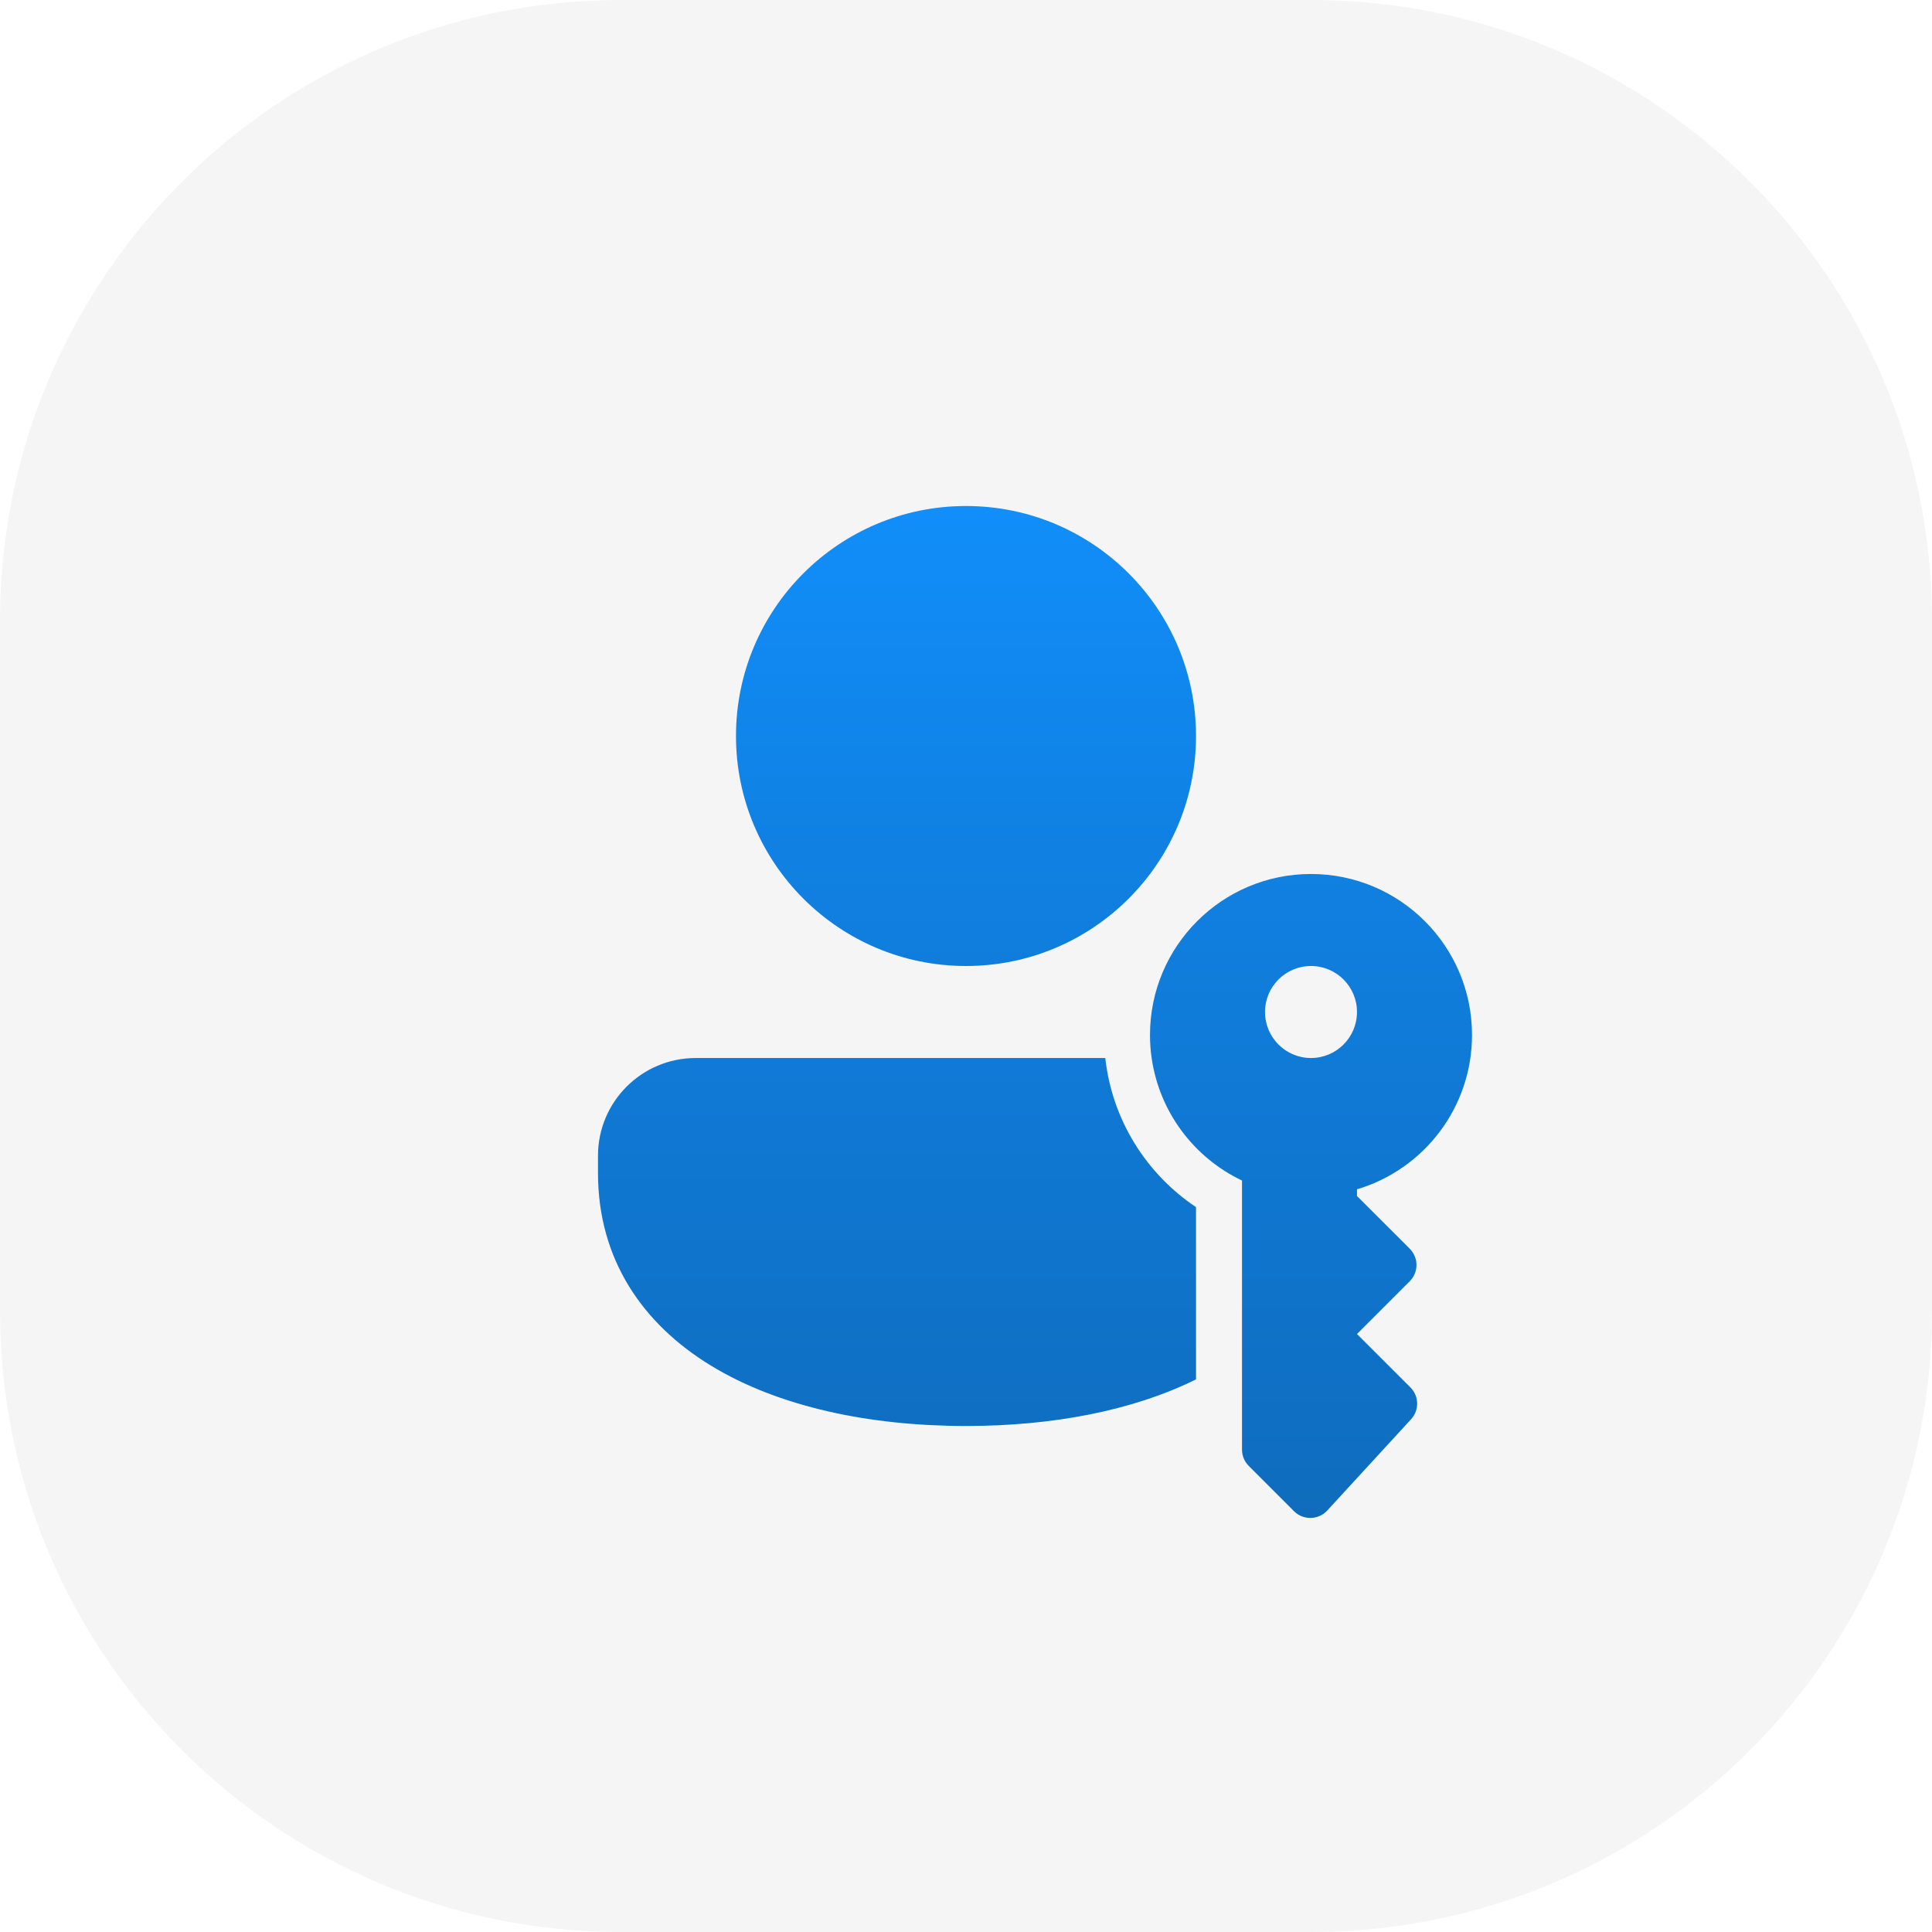
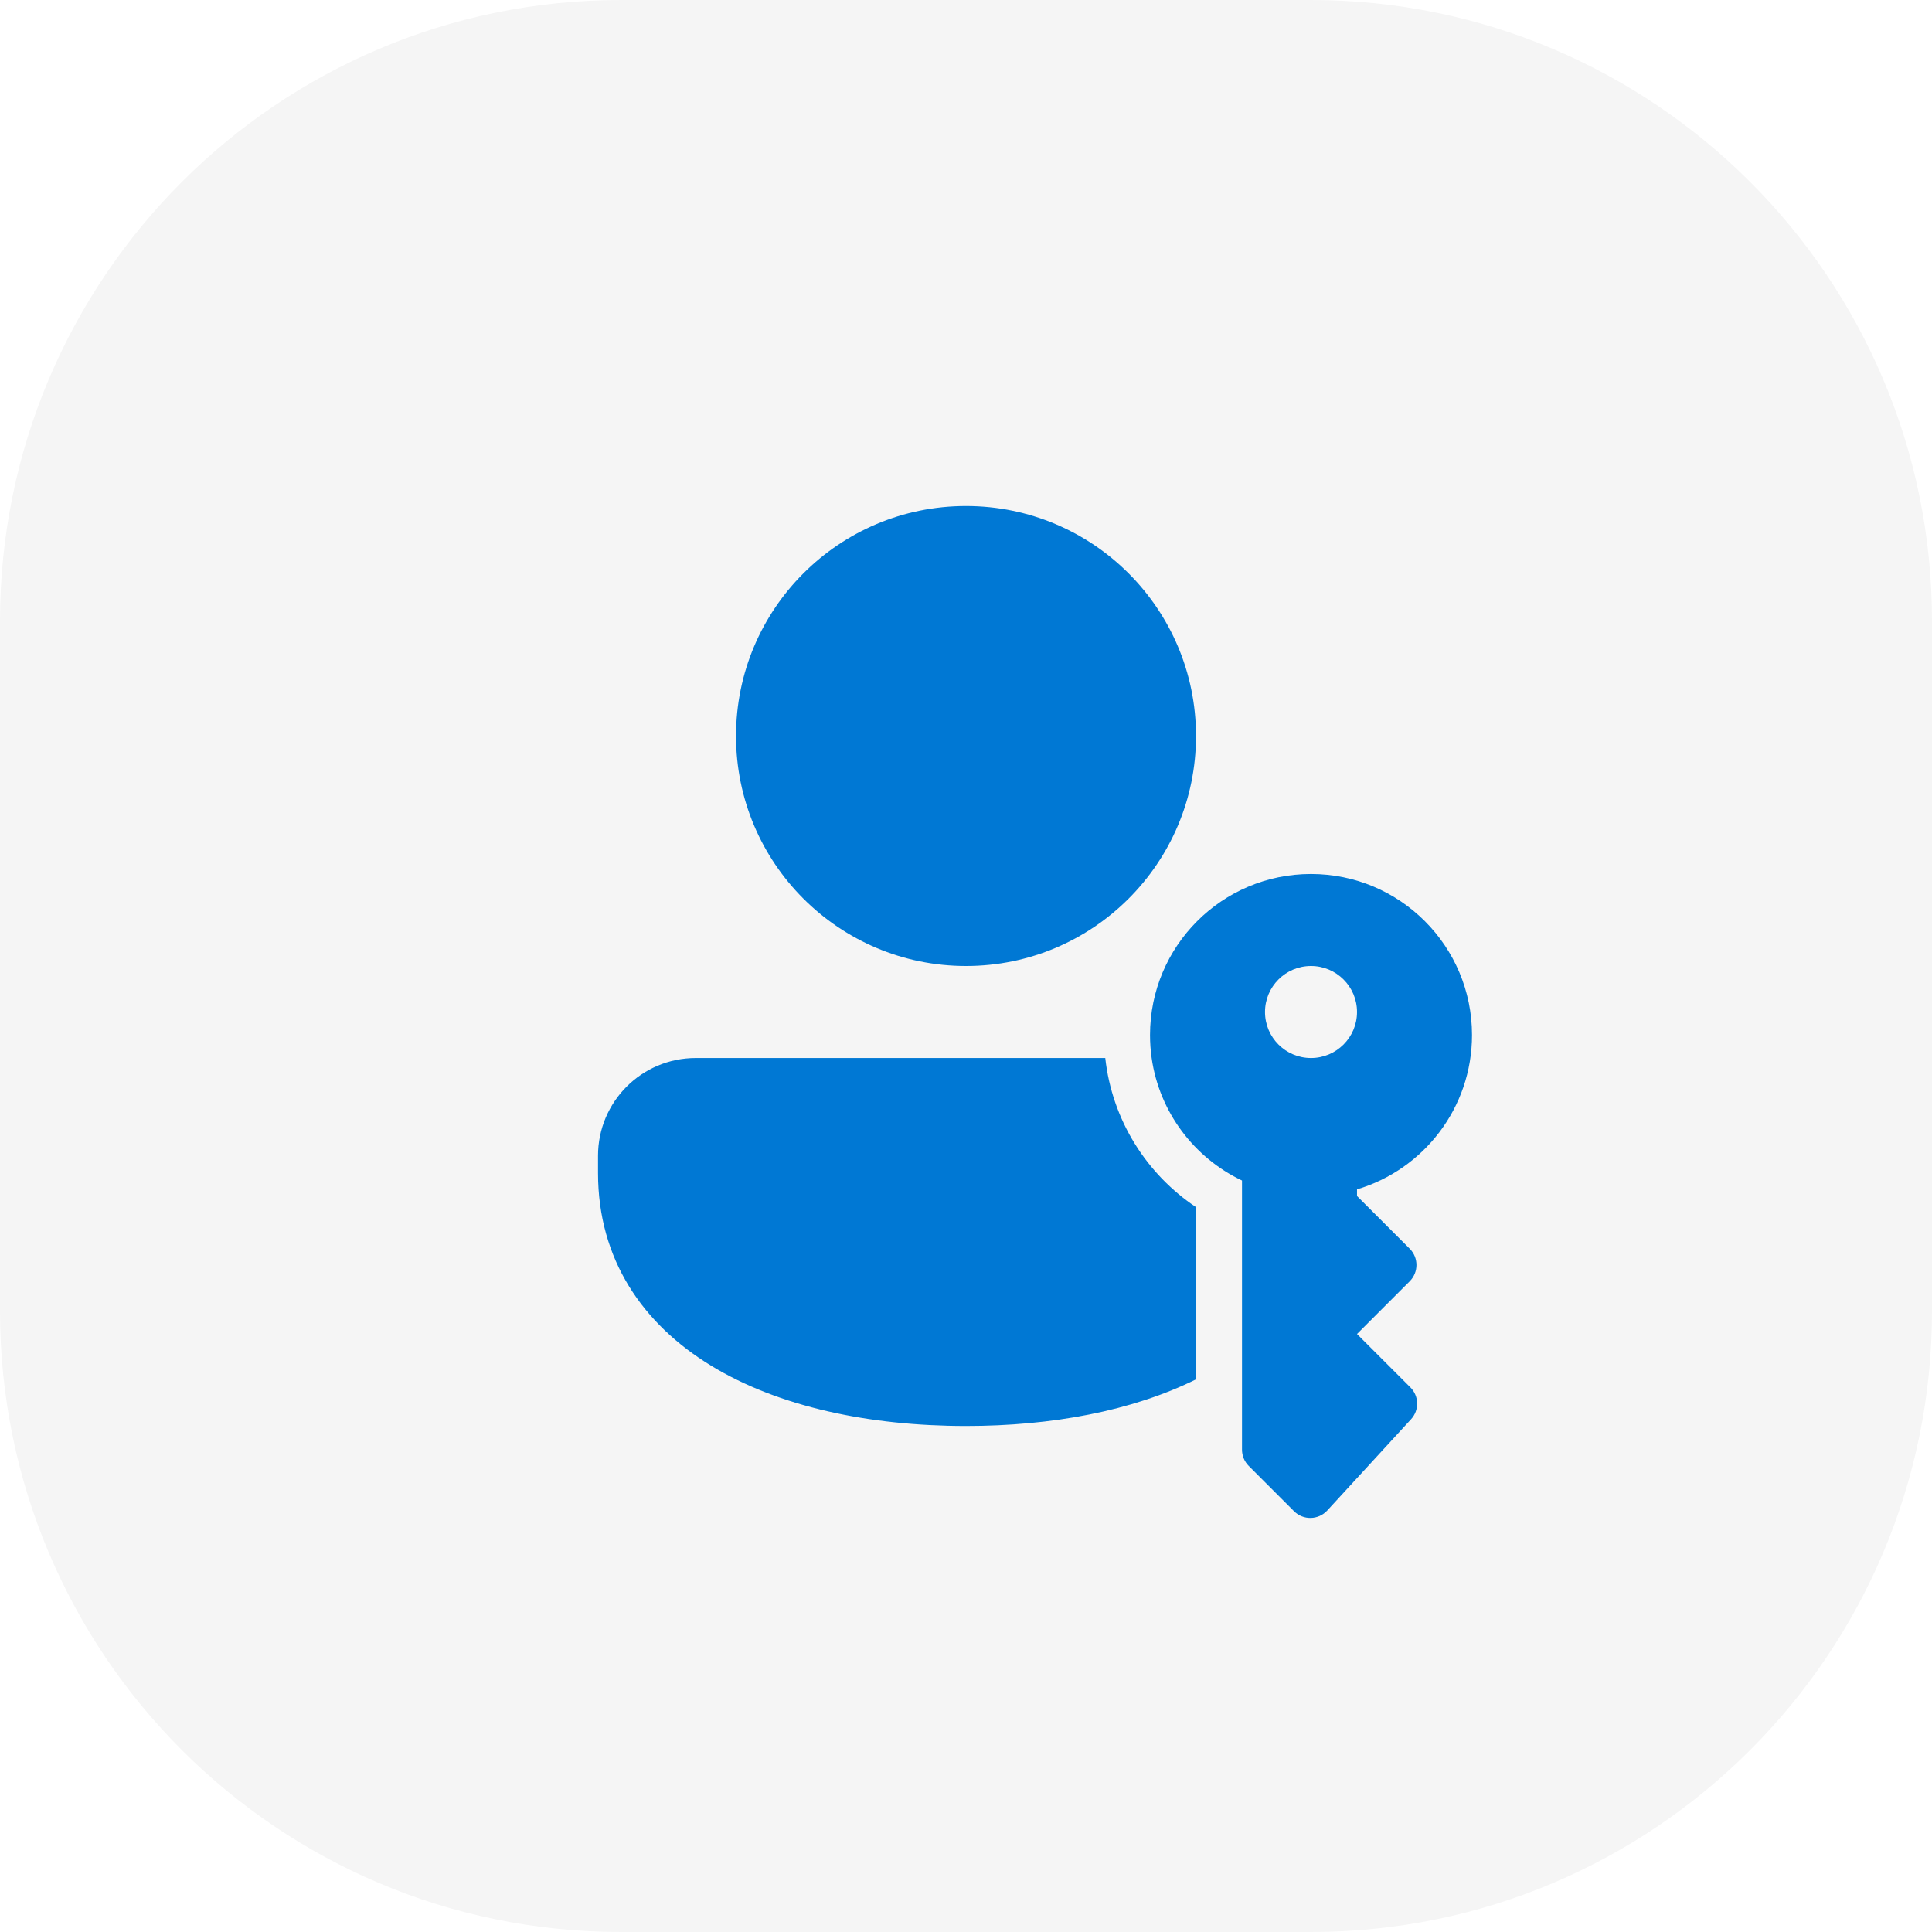
<svg xmlns="http://www.w3.org/2000/svg" width="56" height="56" viewBox="0 0 56 56" fill="none">
  <rect width="56" height="56" rx="18" fill="#F5F5F5" />
-   <path d="M28 14.667C24.318 14.667 21.333 17.651 21.333 21.333C21.333 25.015 24.318 28 28 28C31.682 28 34.667 25.015 34.667 21.333C34.667 17.651 31.682 14.667 28 14.667ZM20.167 30.667C18.602 30.667 17.333 31.934 17.333 33.499L17.333 34C17.333 36.504 18.628 38.378 20.613 39.587C22.566 40.776 25.191 41.333 28 41.333C30.477 41.333 32.811 40.9 34.667 39.982V34.989C33.234 34.031 32.236 32.47 32.037 30.667H20.167ZM33.381 30.667C33.349 30.449 33.333 30.226 33.333 30C33.333 27.423 35.423 25.333 38 25.333C40.577 25.333 42.667 27.423 42.667 30C42.667 32.114 41.261 33.9 39.333 34.473V34.667L40.862 36.195C41.122 36.456 41.122 36.878 40.862 37.138L39.333 38.667L40.882 40.215C41.134 40.467 41.143 40.874 40.901 41.137L38.471 43.783C38.214 44.062 37.776 44.071 37.508 43.803L36.195 42.49C36.07 42.365 36 42.196 36 42.019V34.218C34.615 33.56 33.606 32.24 33.381 30.667ZM39.333 29.333C39.333 28.597 38.736 28 38 28C37.264 28 36.667 28.597 36.667 29.333C36.667 30.07 37.264 30.667 38 30.667C38.736 30.667 39.333 30.07 39.333 29.333Z" fill="url(#paint0_linear_1352_332)" />
+   <path d="M28 14.667C24.318 14.667 21.334 17.651 21.334 21.333C21.334 25.015 24.318 28 28 28C31.682 28 34.667 25.015 34.667 21.333C34.667 17.651 31.682 14.667 28 14.667ZM20.167 30.667C18.602 30.667 17.334 31.934 17.334 33.499L17.334 34C17.334 36.504 18.628 38.378 20.614 39.587C22.566 40.776 25.191 41.333 28 41.333C30.477 41.333 32.811 40.9 34.667 39.982V34.989C33.234 34.031 32.236 32.47 32.037 30.667H20.167ZM33.381 30.667C33.35 30.449 33.334 30.226 33.334 30C33.334 27.423 35.423 25.333 38 25.333C40.578 25.333 42.667 27.423 42.667 30C42.667 32.114 41.261 33.9 39.334 34.474V34.667L40.862 36.195C41.122 36.456 41.122 36.878 40.862 37.138L39.334 38.667L40.882 40.215C41.134 40.468 41.143 40.874 40.901 41.137L38.471 43.783C38.214 44.062 37.776 44.072 37.508 43.803L36.195 42.49C36.07 42.365 36 42.196 36 42.019V34.218C34.615 33.56 33.606 32.24 33.381 30.667ZM39.334 29.333C39.334 28.597 38.736 28 38 28C37.264 28 36.667 28.597 36.667 29.333C36.667 30.07 37.264 30.667 38 30.667C38.736 30.667 39.334 30.07 39.334 29.333Z" fill="url(#paint0_linear_1118_11706)" />
  <defs>
-     <linearGradient id="paint0_linear_1352_332" x1="30" y1="14.667" x2="30" y2="43.998" gradientUnits="userSpaceOnUse">
-       <stop stop-color="#118EFA" />
-       <stop offset="0.33" stop-color="#1081E3" />
-       <stop offset="1" stop-color="#0F6CBD" />
+     <linearGradient id="paint0_linear_1118_11706" x1="30" y1="14.667" x2="30" y2="43.999" gradientUnits="userSpaceOnUse">
+       <stop offset="1" stop-color="#0078D4" />
    </linearGradient>
  </defs>
</svg>
